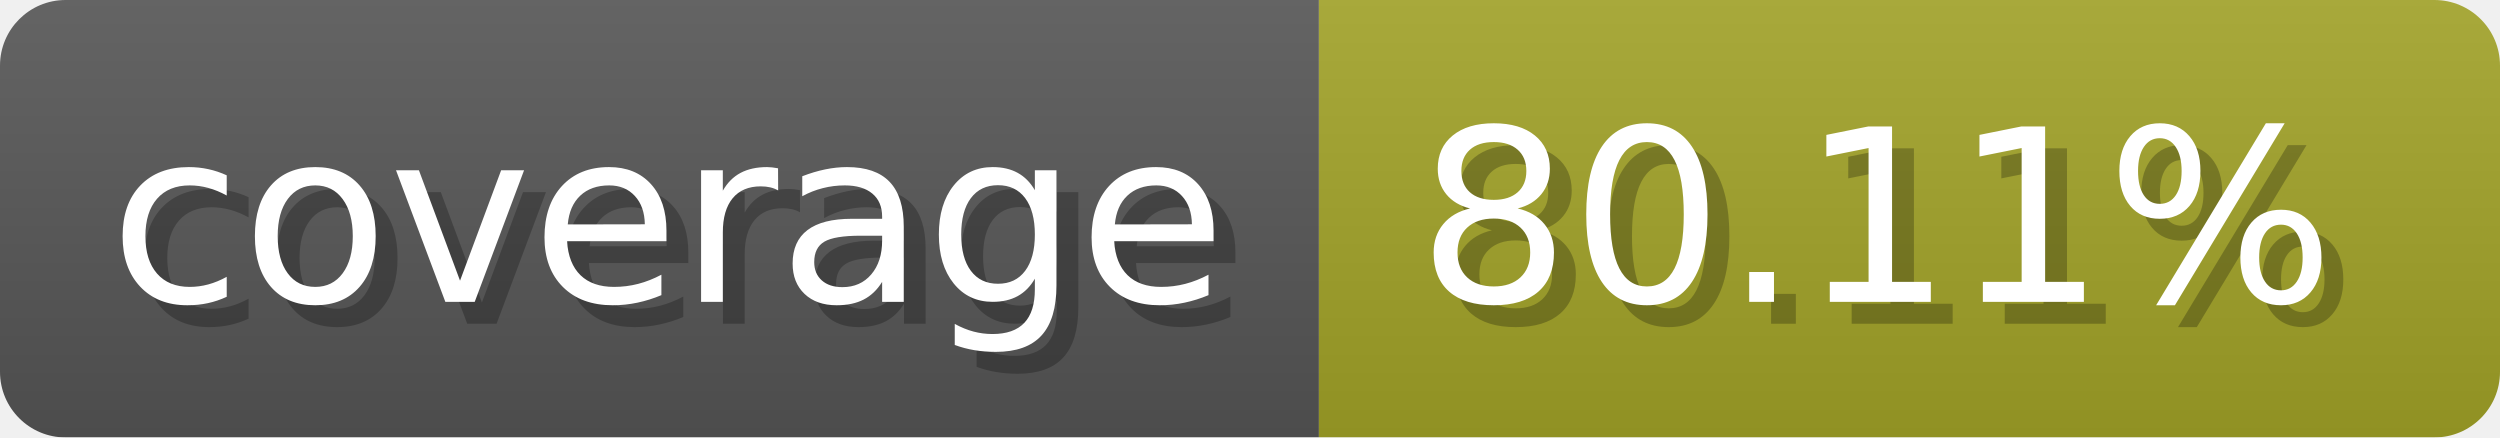
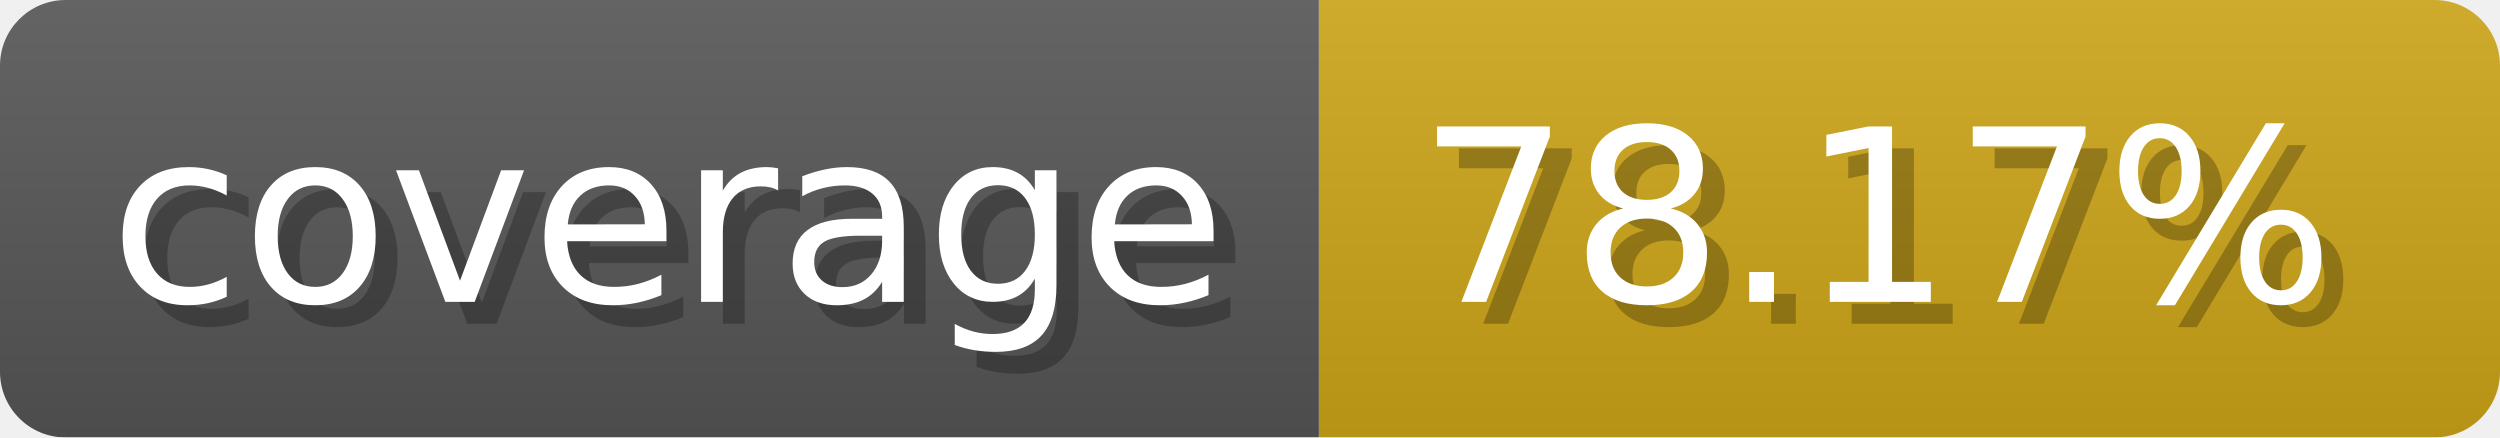
- <svg xmlns="http://www.w3.org/2000/svg" width="114.3" height="20" viewBox="0 0 1143 200" role="img" aria-label="coverage: 80.11%">
-   <linearGradient id="PtRoD" x2="0" y2="100%">
+ <svg xmlns="http://www.w3.org/2000/svg" width="114.3" height="20" viewBox="0 0 1143 200" role="img" aria-label="coverage: 78.17%">
+   <linearGradient id="rcSsu" x2="0" y2="100%">
    <stop offset="0" stop-opacity=".1" stop-color="#EEE" />
    <stop offset="1" stop-opacity=".1" />
  </linearGradient>
-   <mask id="bAhve">
+   <mask id="mShCS">
    <rect width="1143" height="200" rx="30" fill="#FFF" />
  </mask>
-   <g mask="url(#bAhve)">
+   <g mask="url(#mShCS)">
    <rect width="603" height="200" fill="#555" />
-     <rect width="540" height="200" fill="#a0a127" x="603" />
-     <rect width="1143" height="200" fill="url(#PtRoD)" />
+     <rect width="540" height="200" fill="#cba317" x="603" />
+     <rect width="1143" height="200" fill="url(#rcSsu)" />
  </g>
  <g aria-hidden="true" fill="#fff" text-anchor="start" font-family="Verdana,DejaVu Sans,sans-serif" font-size="110">
    <text x="60" y="148" textLength="503" fill="#000" opacity="0.25">coverage</text>
    <text x="50" y="138" textLength="503">coverage</text>
-     <text x="658" y="148" textLength="440" fill="#000" opacity="0.25">80.11%</text>
-     <text x="648" y="138" textLength="440">80.11%</text>
+     <text x="658" y="148" textLength="440" fill="#000" opacity="0.25">78.17%</text>
+     <text x="648" y="138" textLength="440">78.17%</text>
  </g>
</svg>
